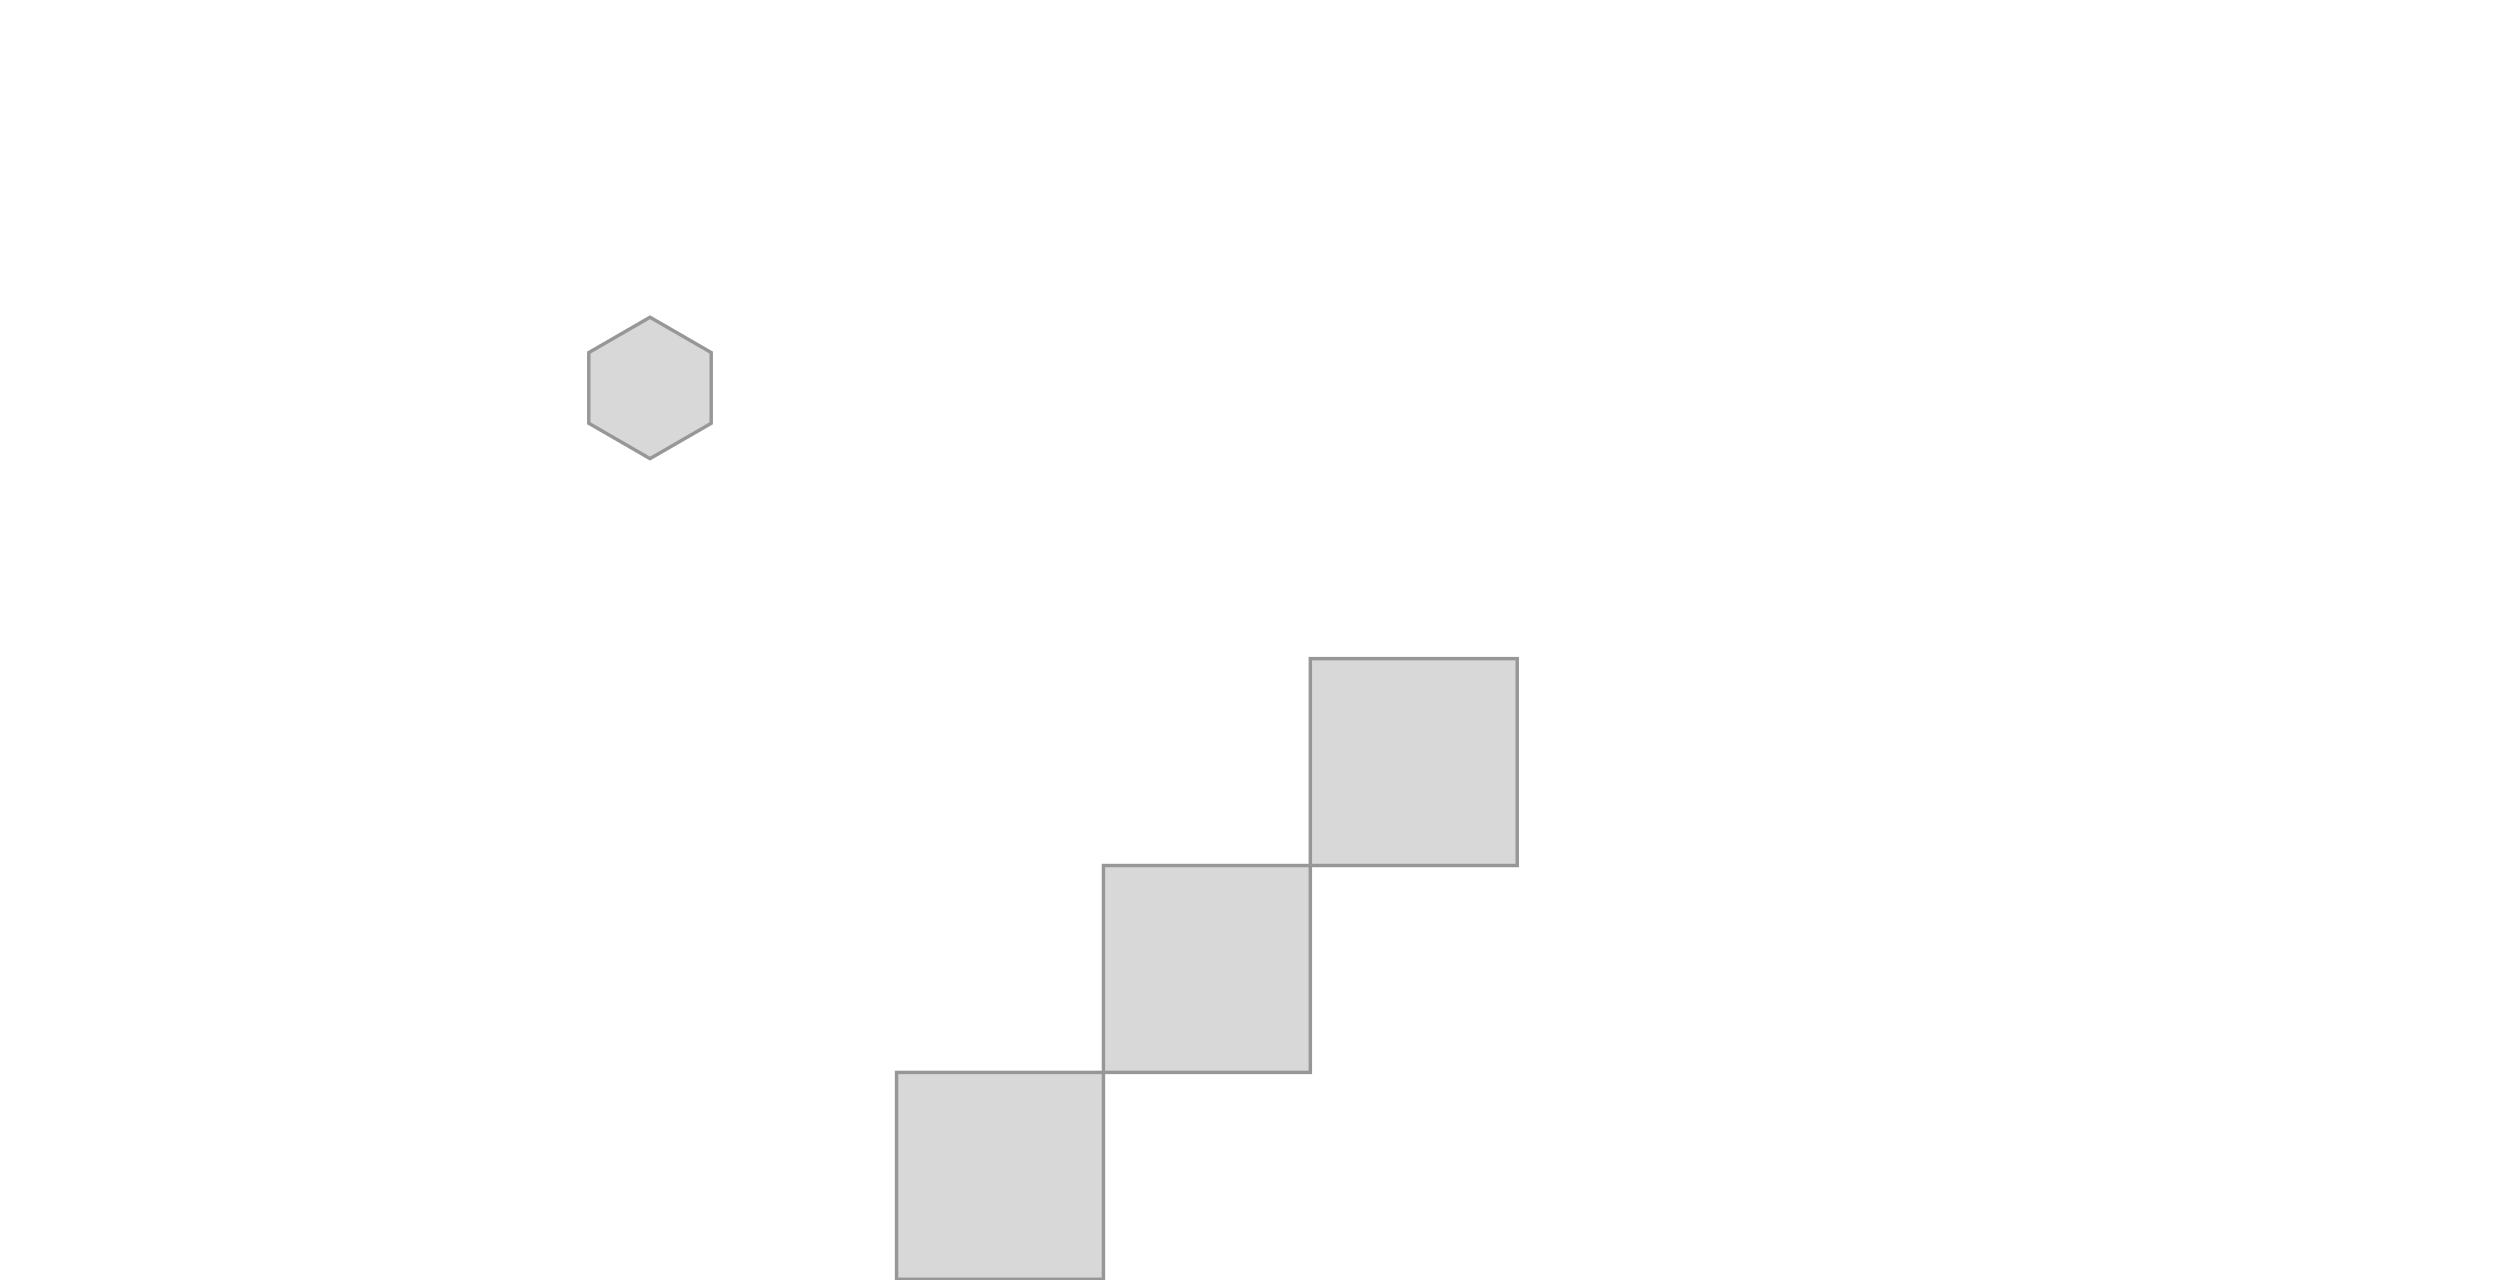
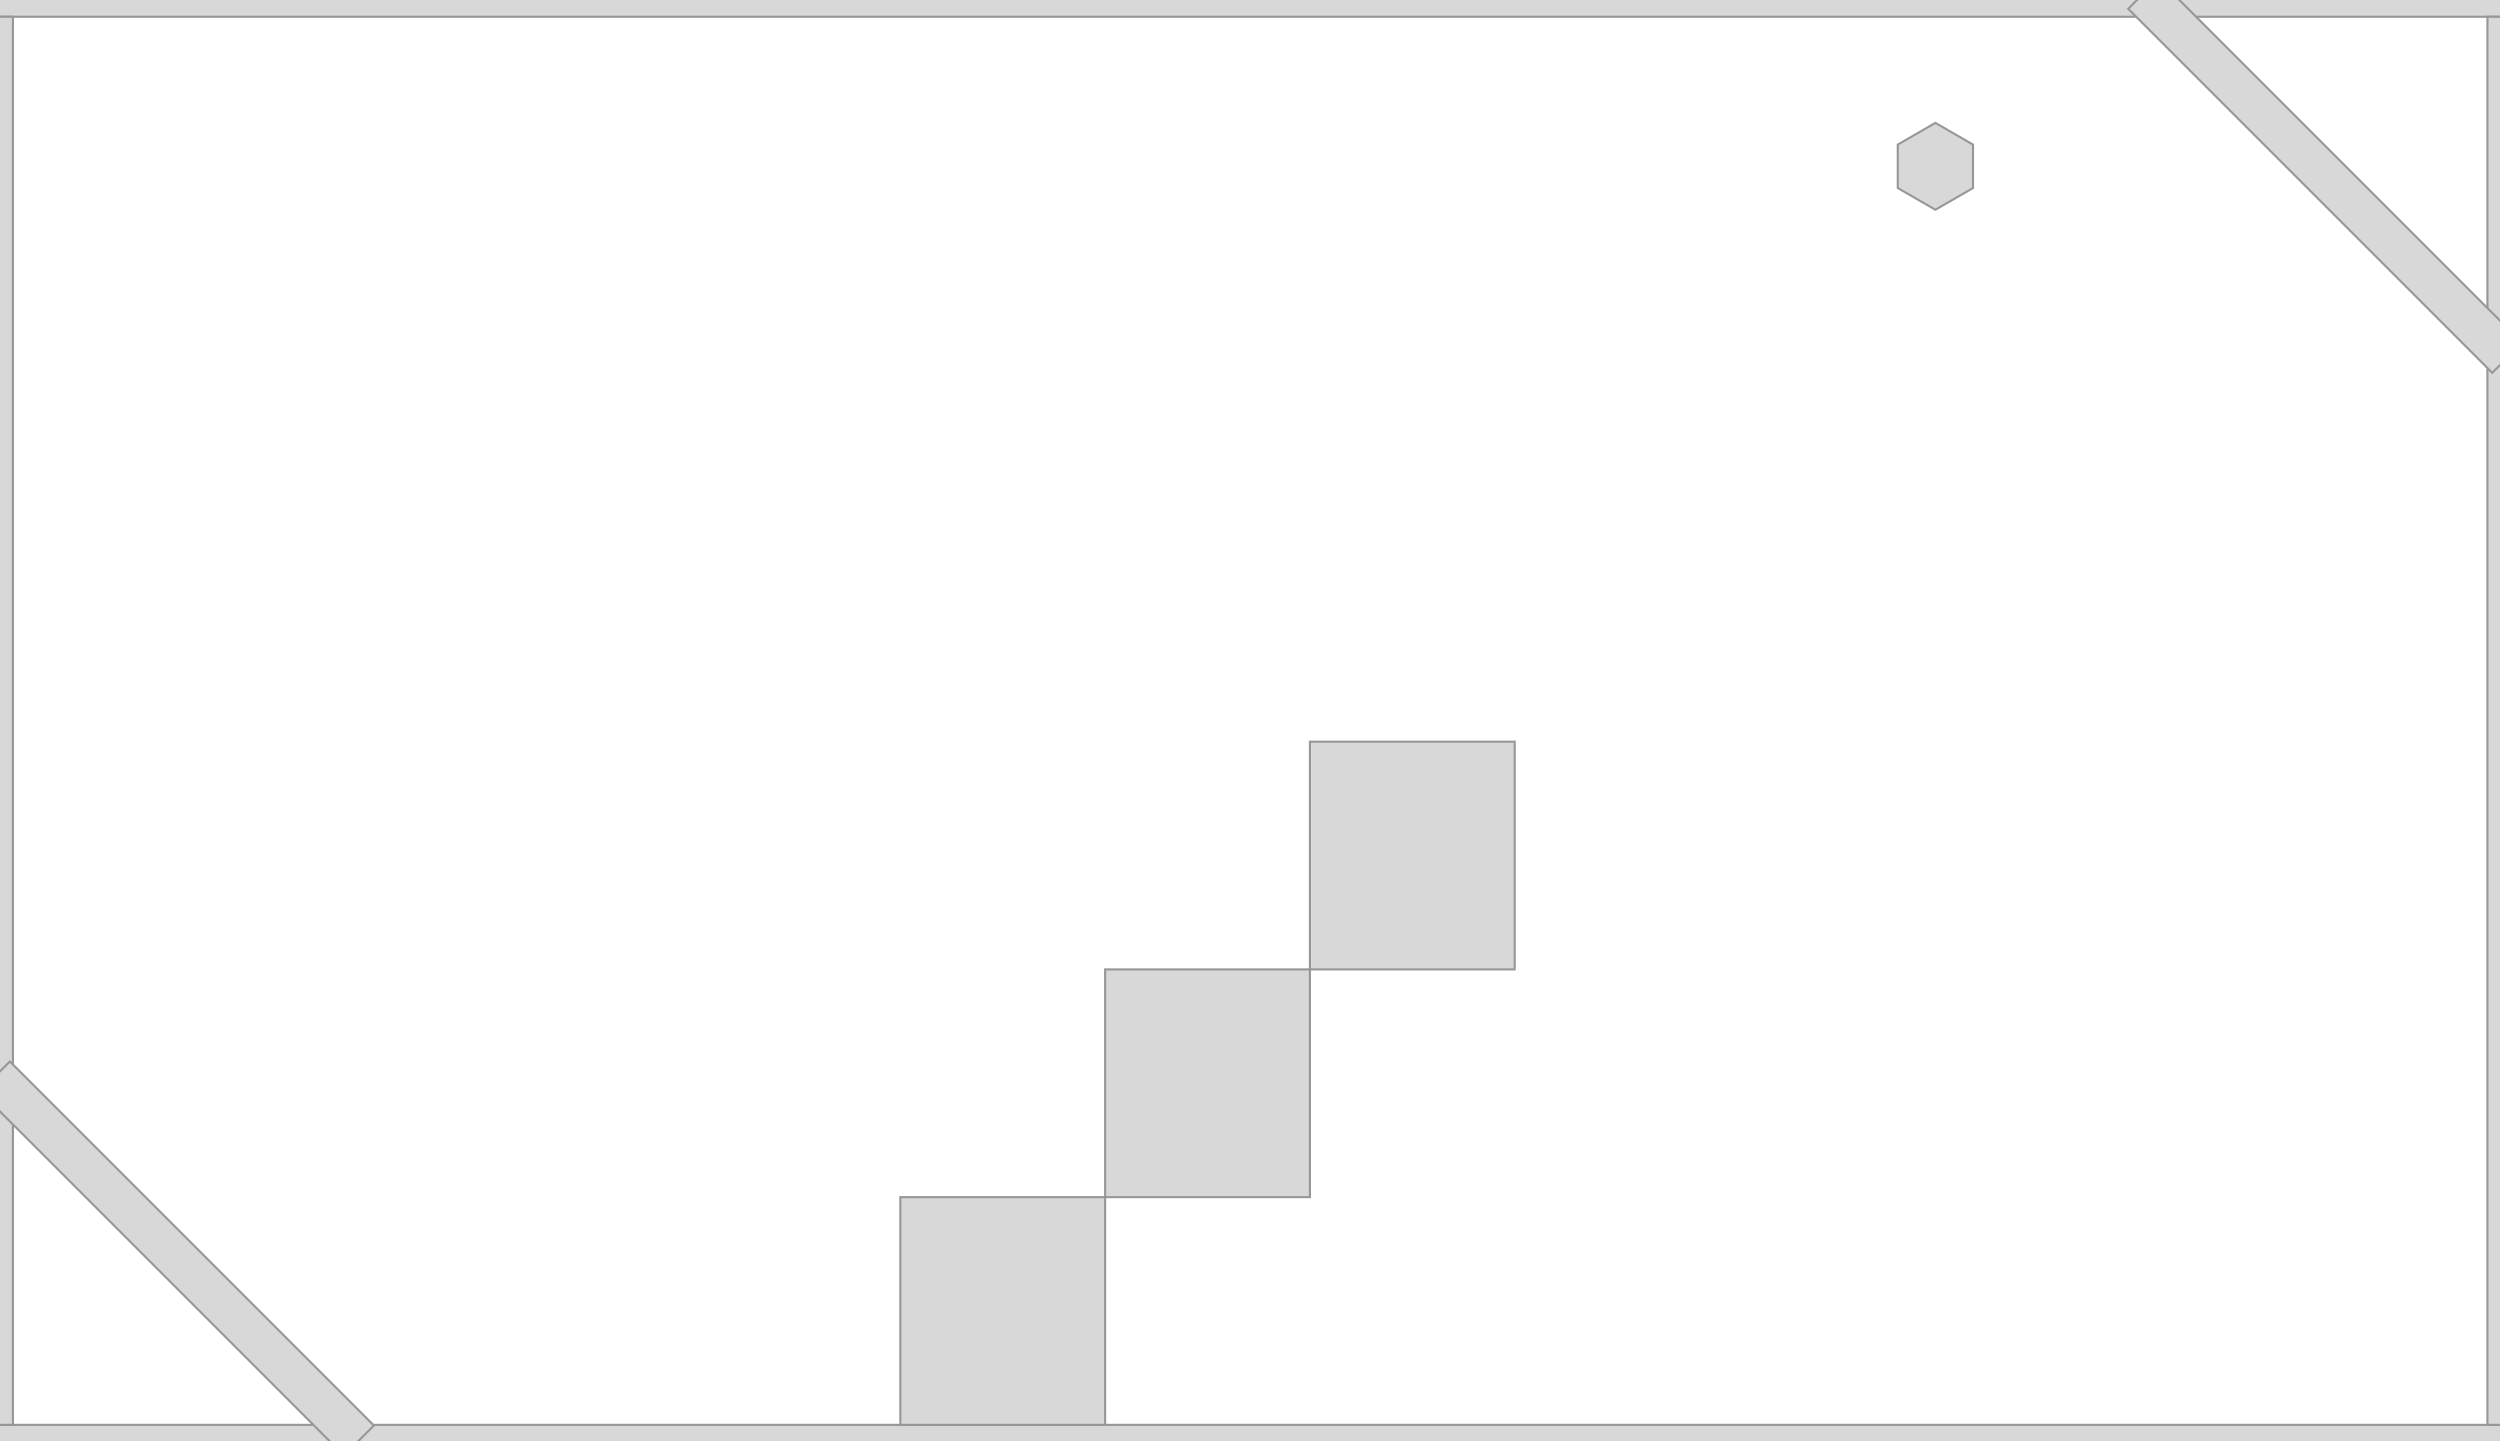
- <svg xmlns="http://www.w3.org/2000/svg" width="725px" height="371px" viewBox="0 0 725 371" version="1.1">
+ <svg xmlns="http://www.w3.org/2000/svg" width="1180px" height="680px" viewBox="0 0 1180 680" version="1.1">
  <defs />
  <g id="Page-1" stroke="none" stroke-width="1" fill="none" fill-rule="evenodd">
    <g id="bg" transform="translate(-10, -10)" stroke="#979797" fill="#D8D8D8">
-       <rect id="Rectangle-5" x="270" y="321" width="60" height="60" />
-       <rect id="Rectangle-6" x="330" y="261" width="60" height="60" />
-       <rect id="Rectangle-8" x="390" y="201" width="60" height="60" />
+       <rect id="Rectangle-1" x="0" y="0" width="1200.177" height="17.914" />
+       <rect id="Rectangle-2" x="0" y="682.533" width="1200.177" height="17.914" />
+       <rect id="Rectangle-3" x="0" y="17.914" width="16.11" height="664.619" />
+       <rect id="Rectangle-4" x="1184.067" y="17.914" width="16.11" height="664.619" />
+       <rect id="Rectangle-5" x="434.963" y="575.048" width="96.659" height="107.486" />
+       <rect id="Rectangle-6" x="531.622" y="467.562" width="96.659" height="107.486" />
+       <rect id="Rectangle-8" x="628.28" y="360.076" width="96.659" height="107.486" />
+       <rect id="Rectangle-8" transform="translate(93.5, 604) rotate(45) translate(-93.5, -604) " x="-28" y="594" width="243" height="20" />
+       <rect id="Rectangle-9" transform="translate(1107.5, 93) rotate(45) translate(-1107.5, -93) " x="986" y="83" width="243" height="20" />
    </g>
-     <g id="falling" transform="translate(168, 92)" stroke="#979797" fill="#D8D8D8">
+     <g id="falling" transform="translate(893, 58)" stroke="#979797" fill="#D8D8D8">
      <polygon id="Polygon-1" points="20.5 0 38.254 10.25 38.254 30.75 20.5 41 2.746 30.75 2.746 10.25 " />
    </g>
  </g>
</svg>
